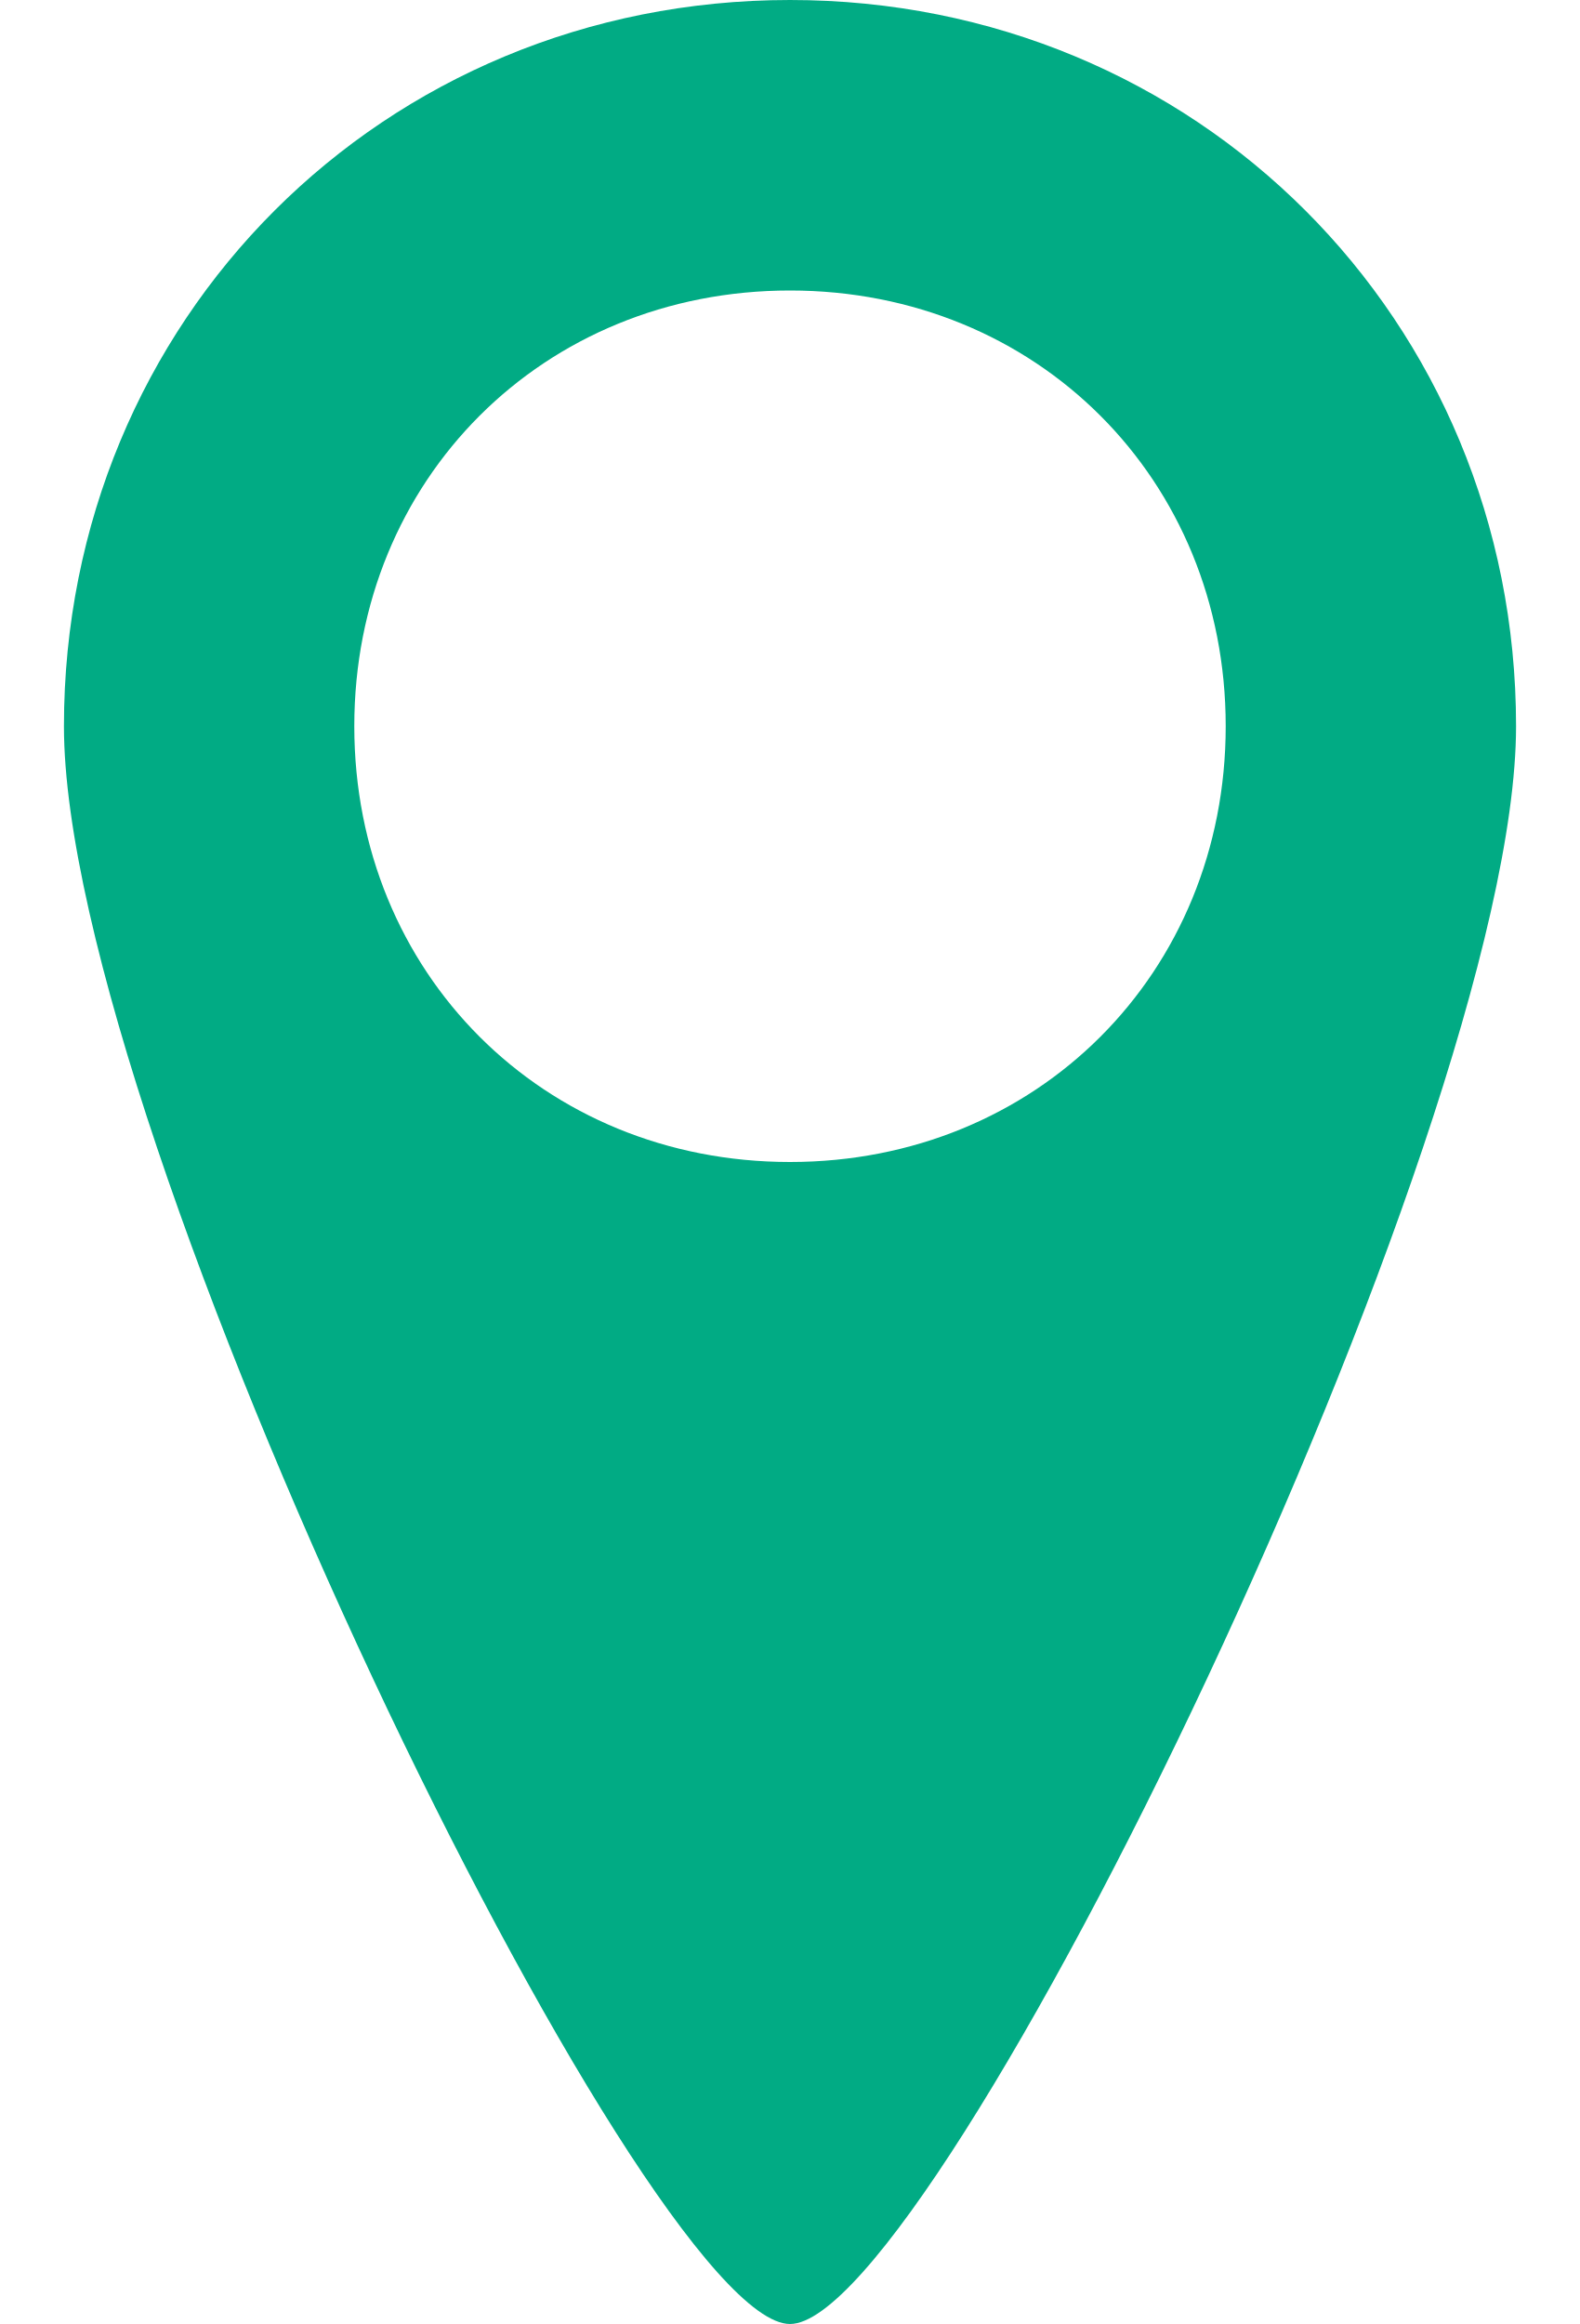
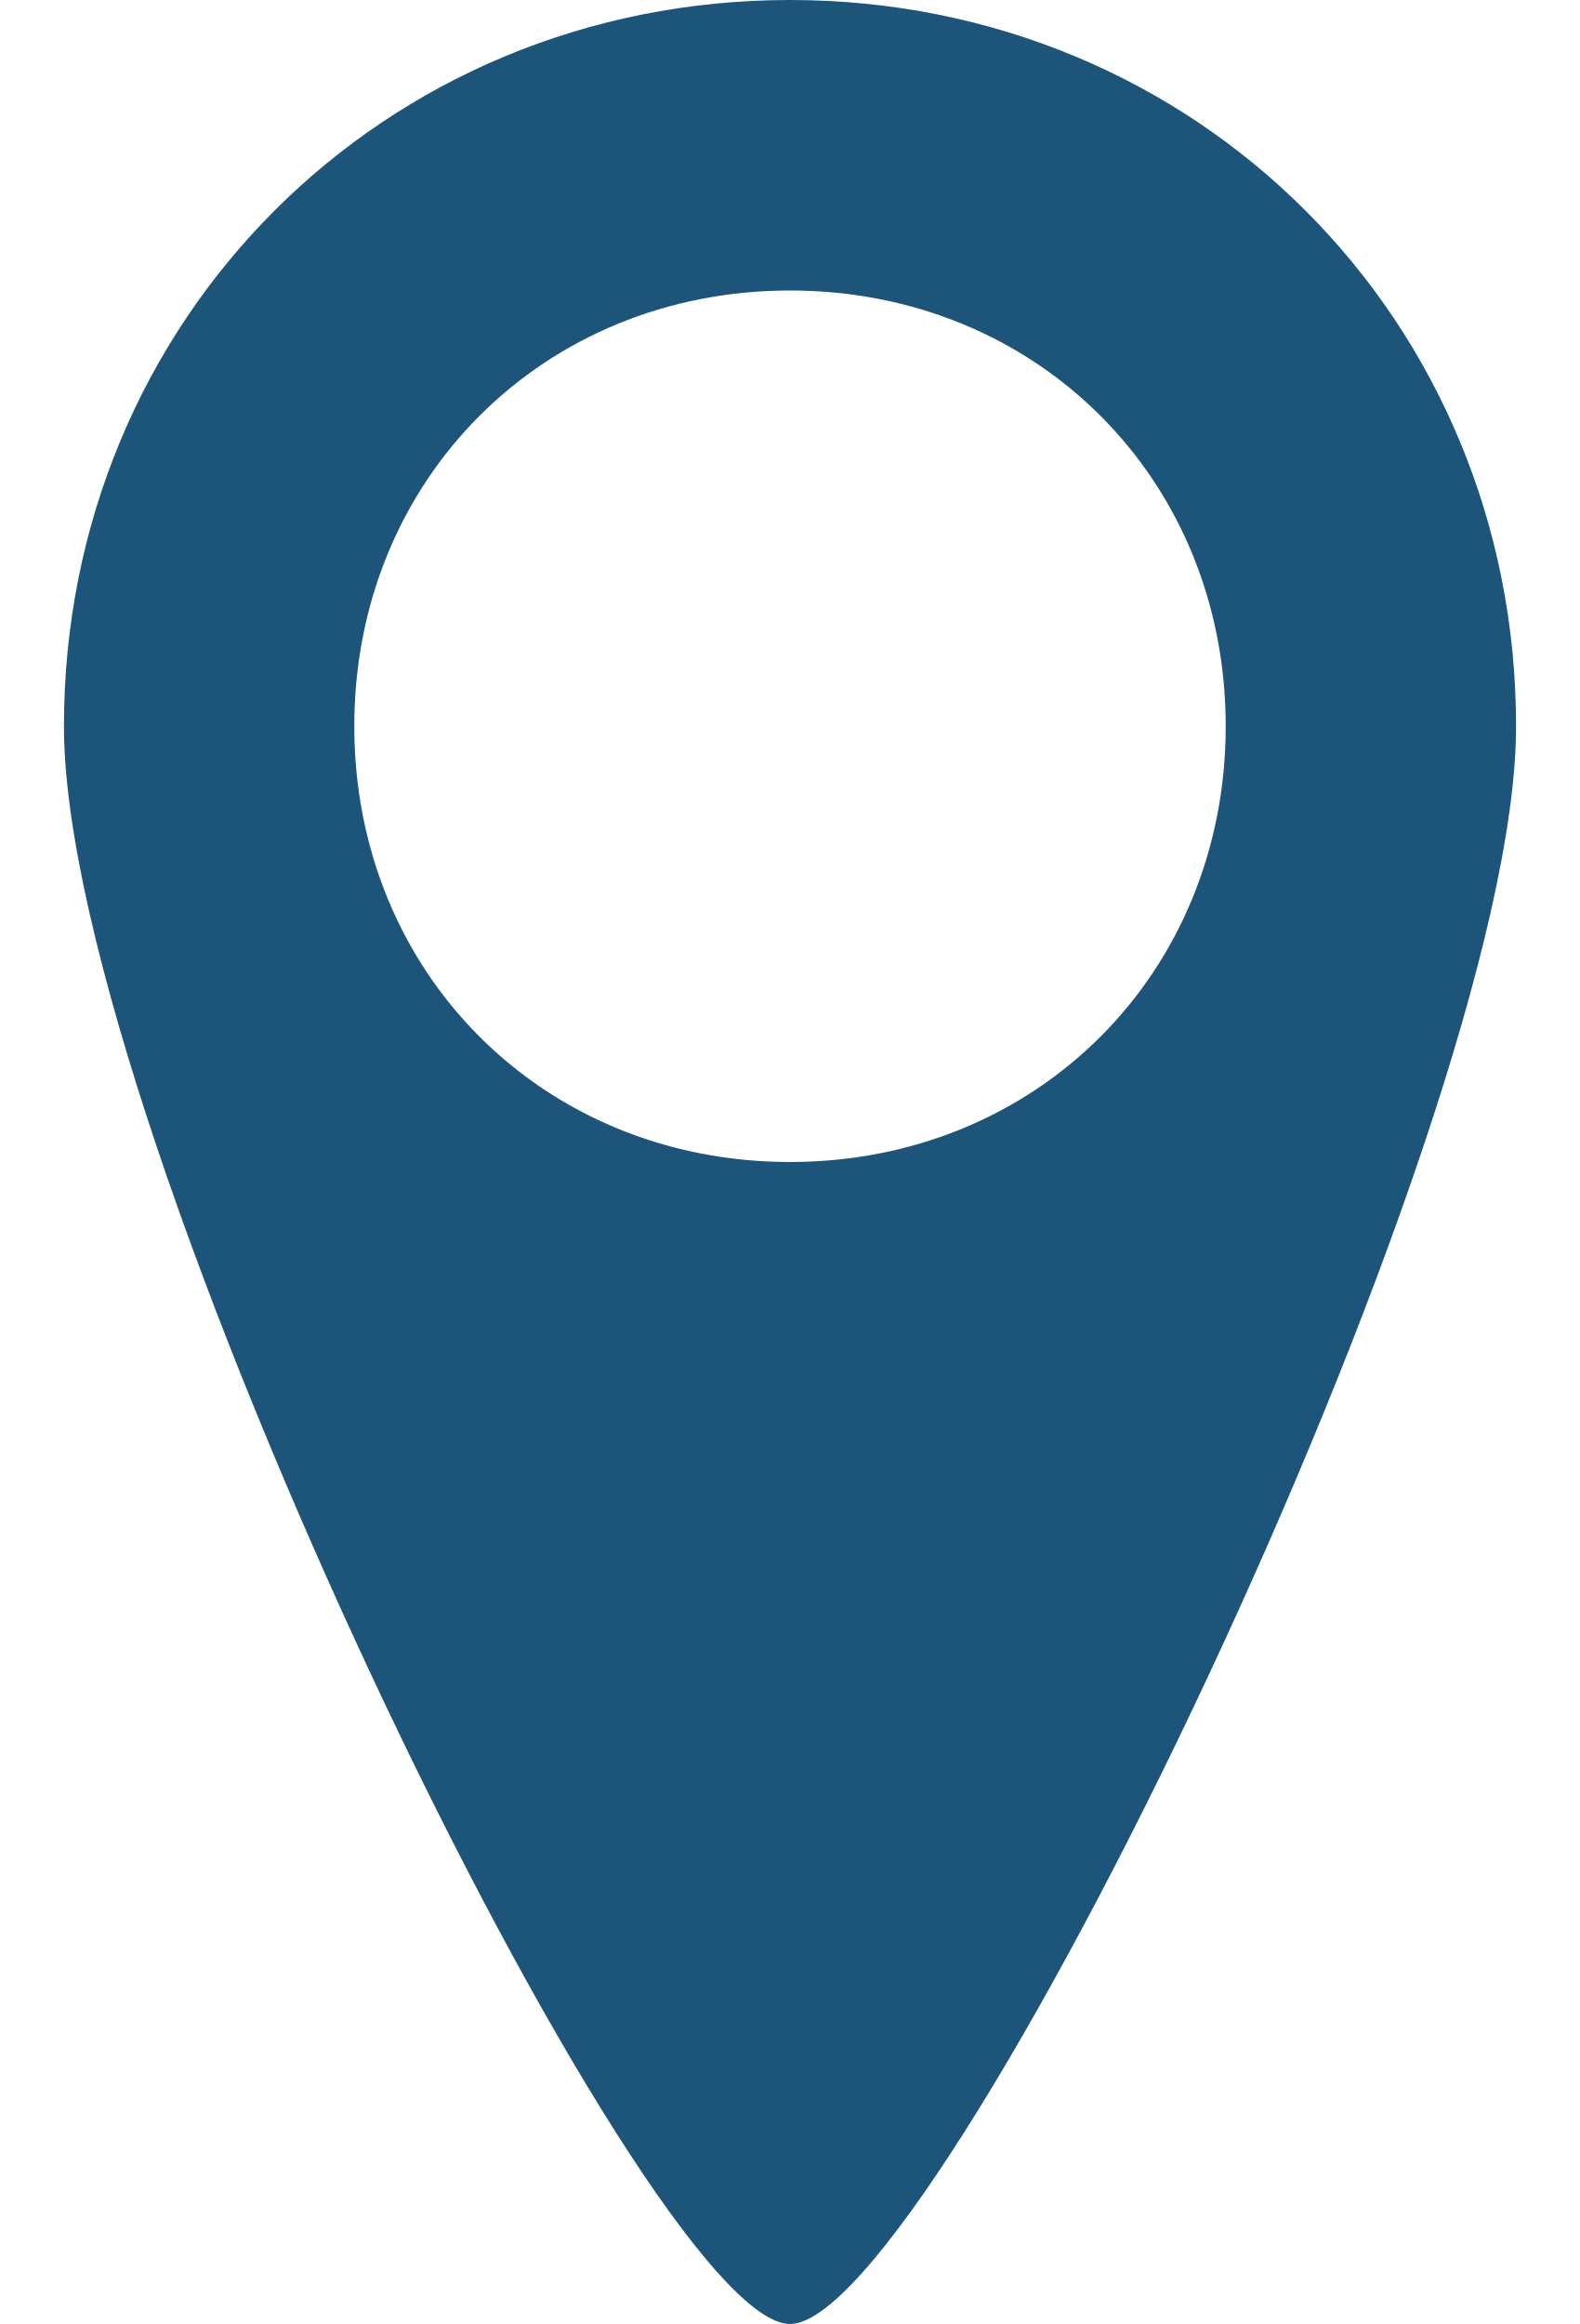
- <svg xmlns="http://www.w3.org/2000/svg" width="17" height="25" viewBox="0 0 17 25" fill="none" color="#01AB84">
+ <svg xmlns="http://www.w3.org/2000/svg" width="17" height="25" viewBox="0 0 17 25" fill="none" color="#1C5579">
  <path d="M8.5 0C4.125 0 0.688 3.438 0.688 7.812C0.688 12.188 6.938 25 8.5 25C10.062 25 16.312 12.188 16.312 7.812C16.312 3.438 12.875 0 8.5 0ZM8.5 12.5C5.844 12.5 3.812 10.469 3.812 7.812C3.812 5.156 5.844 3.125 8.5 3.125C11.156 3.125 13.188 5.156 13.188 7.812C13.188 10.469 11.156 12.5 8.5 12.5Z" fill="currentColor" />
</svg>
